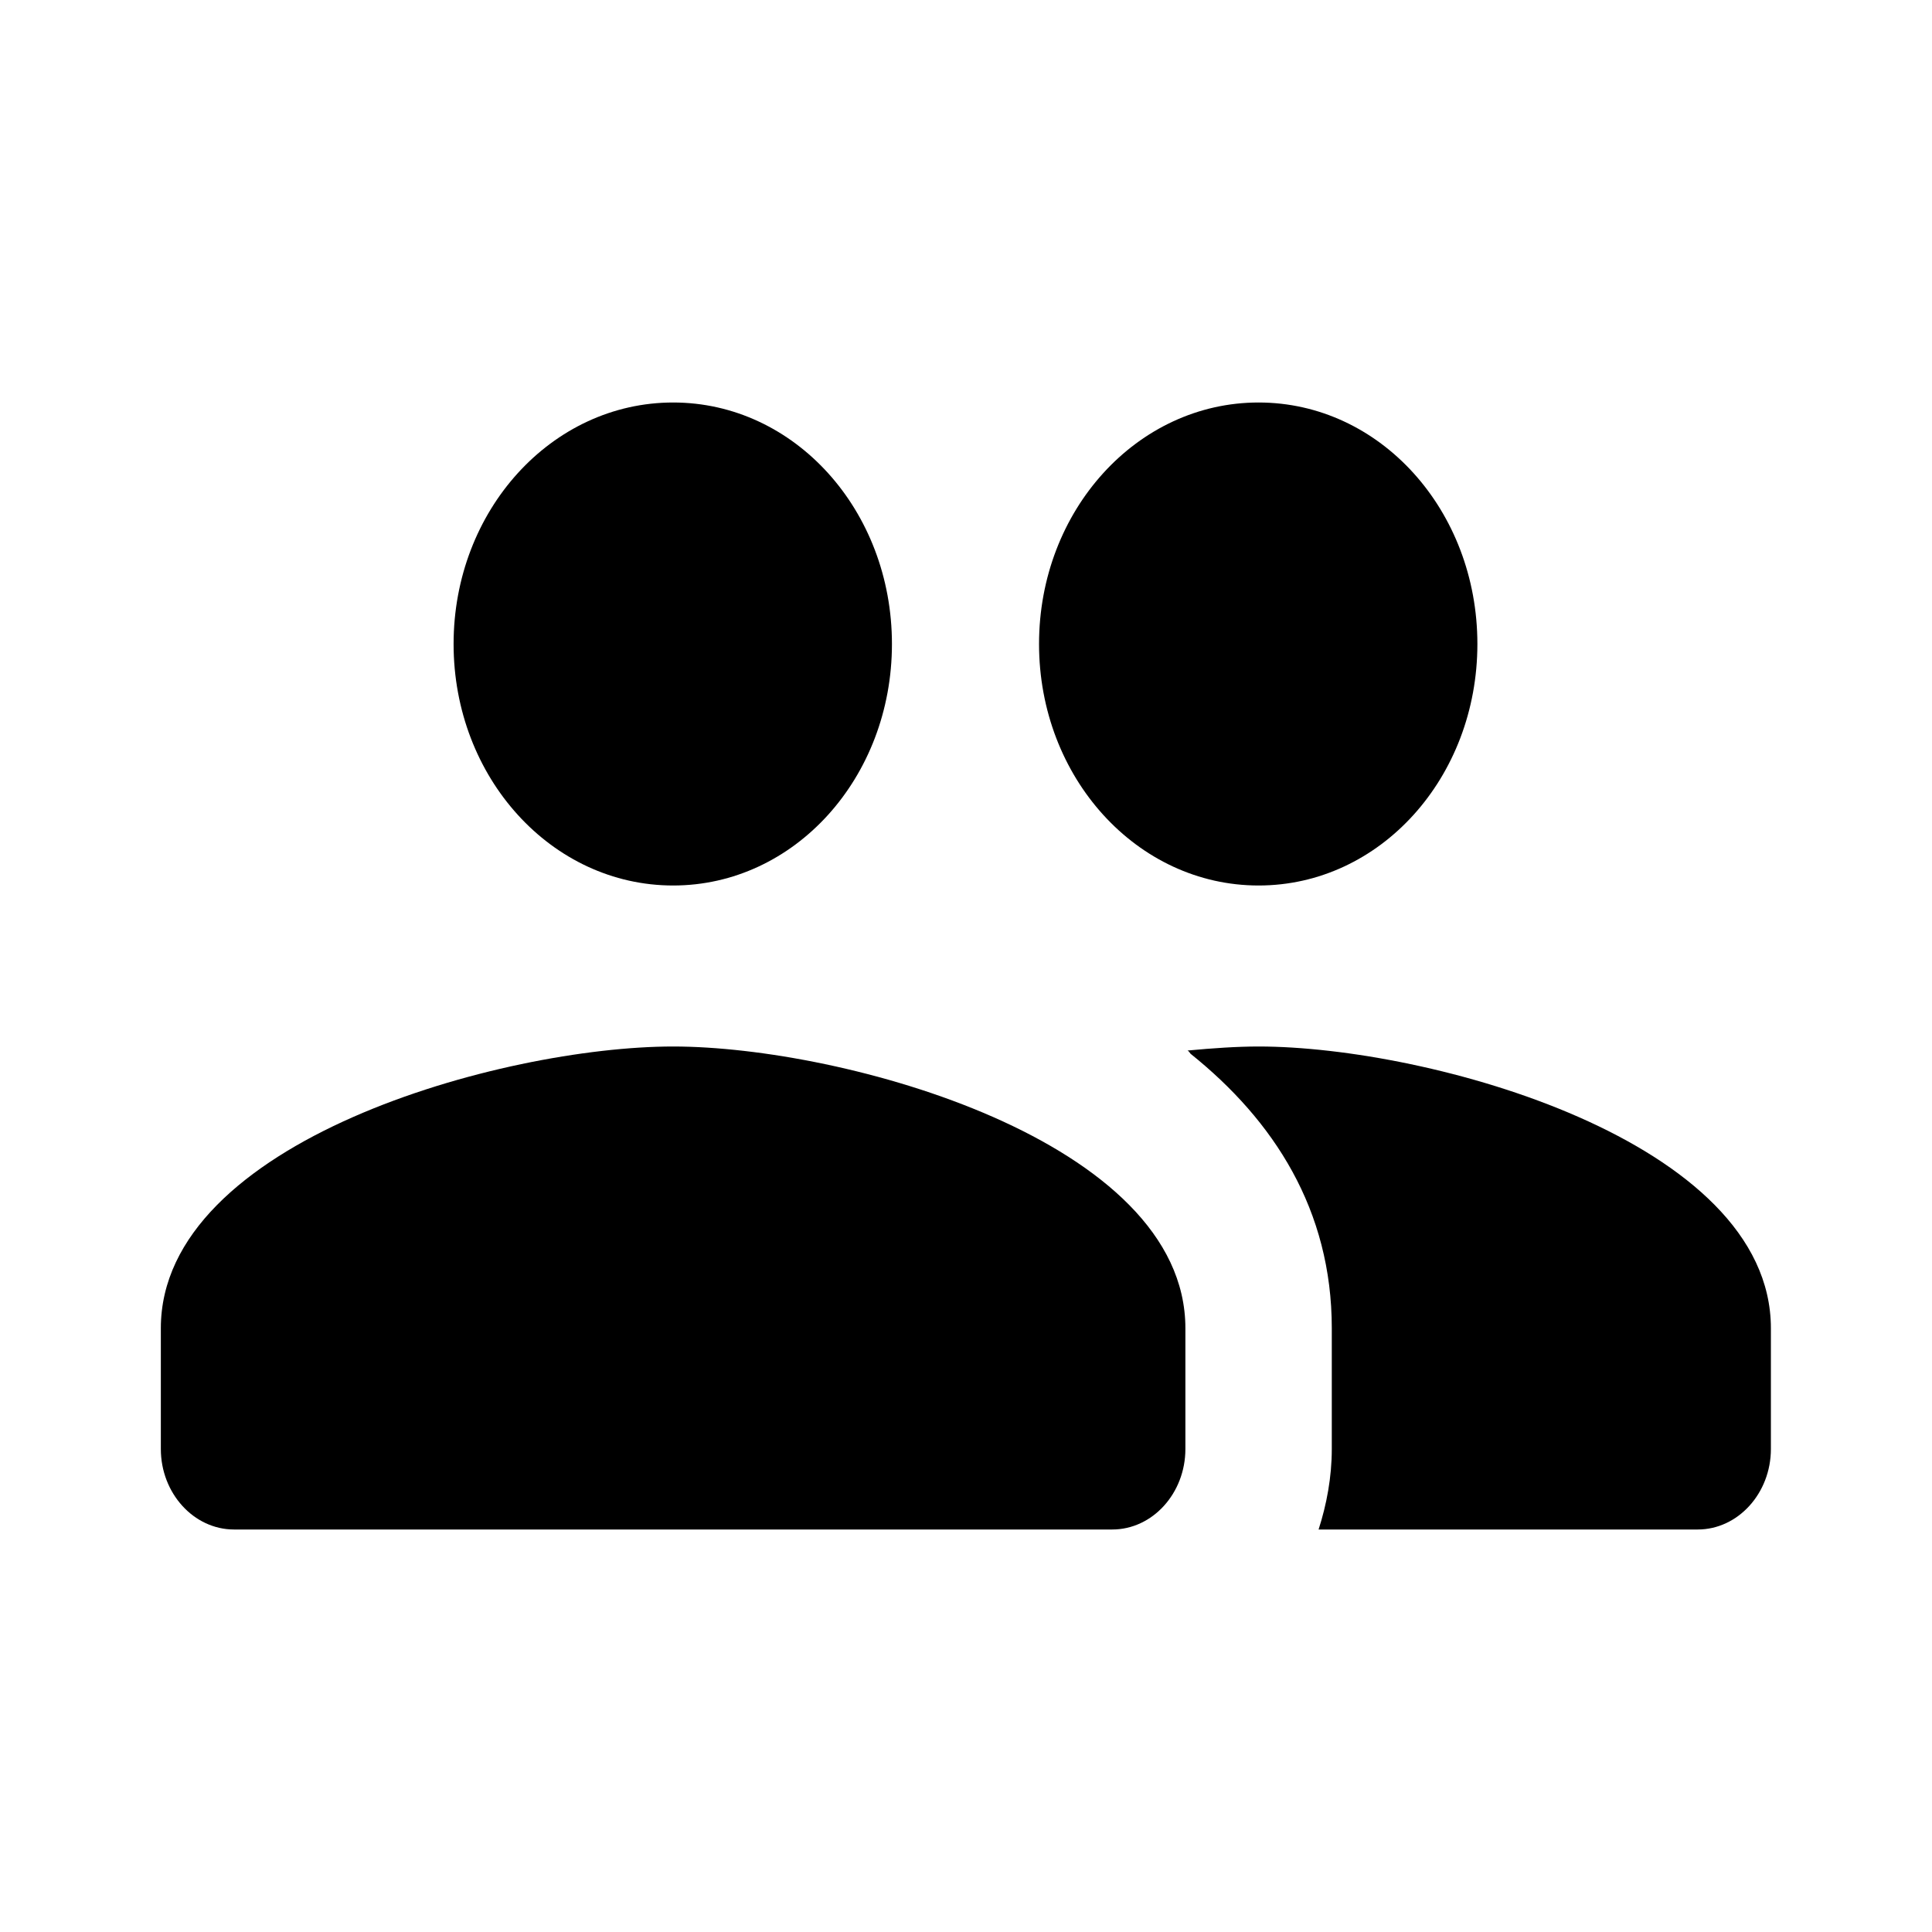
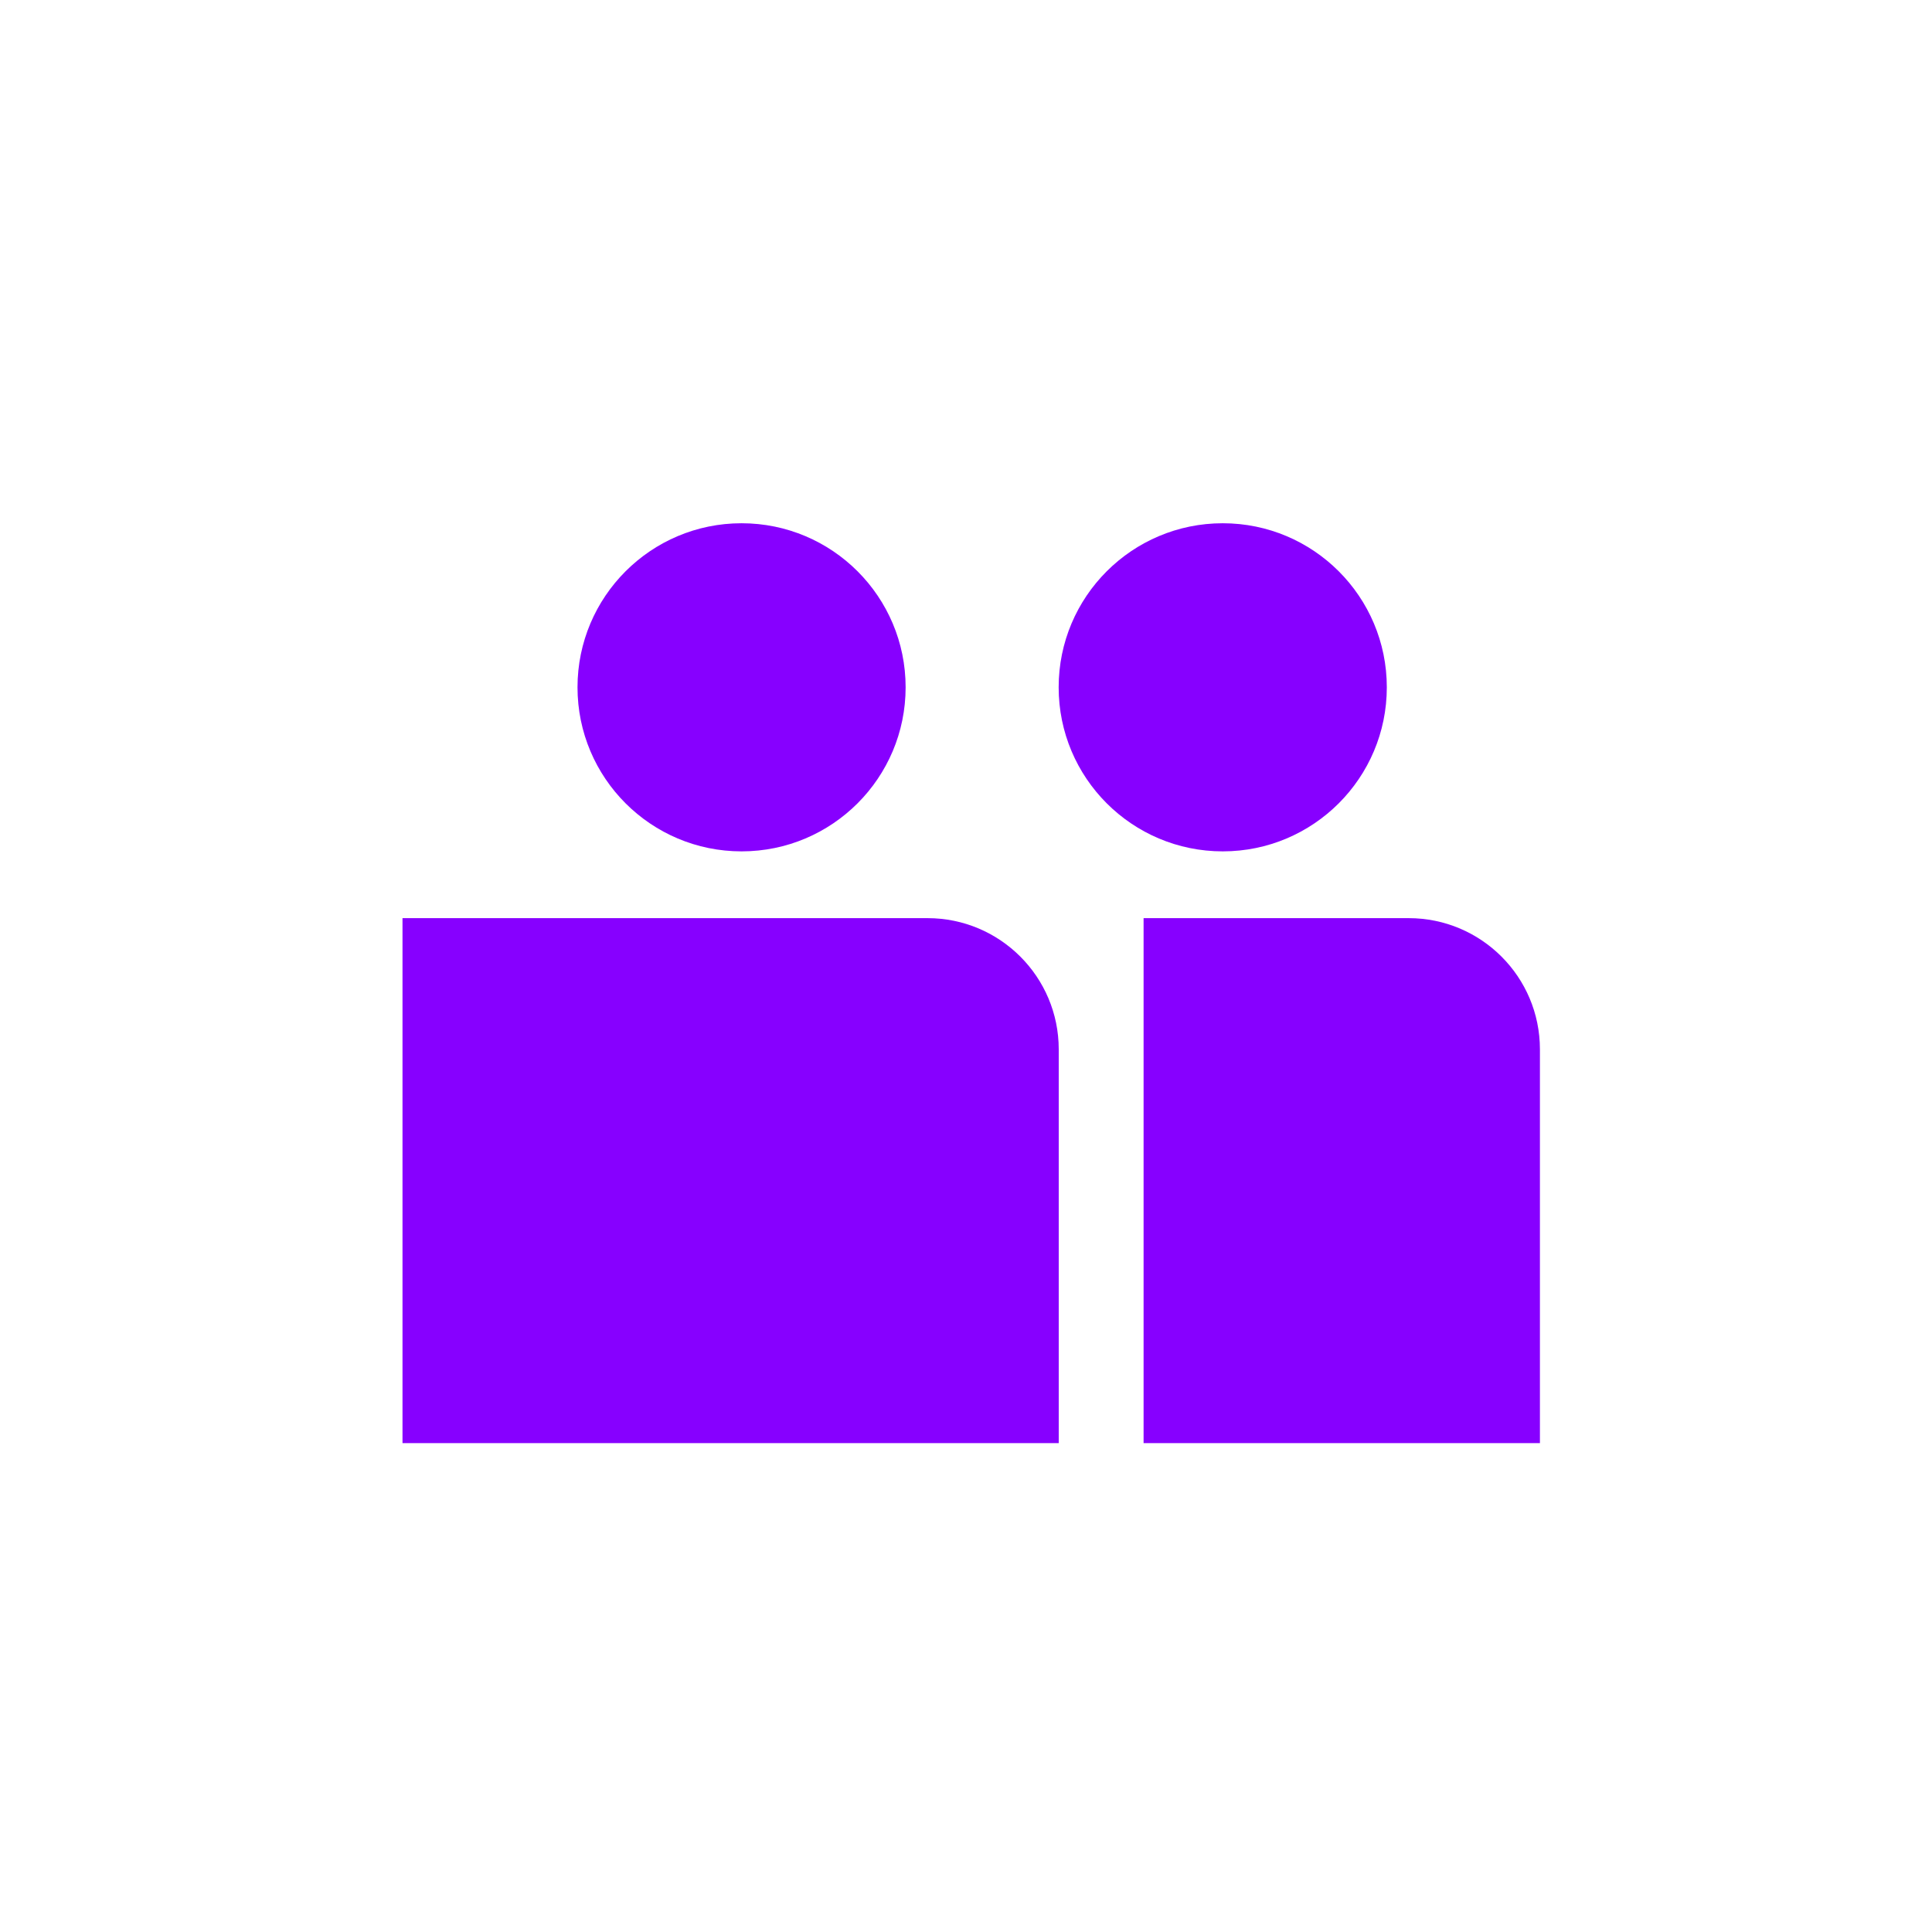
- <svg xmlns="http://www.w3.org/2000/svg" width="36" height="36" viewBox="0 0 36 36" fill="none">
-   <path d="M23.452 16.5C25.716 16.5 27.529 14.49 27.529 12C27.529 9.51 25.716 7.5 23.452 7.5C21.188 7.5 19.361 9.51 19.361 12C19.361 14.49 21.188 16.5 23.452 16.5ZM12.543 16.5C14.806 16.5 16.62 14.49 16.62 12C16.62 9.51 14.806 7.5 12.543 7.5C10.279 7.5 8.452 9.51 8.452 12C8.452 14.49 10.279 16.5 12.543 16.5ZM12.543 19.5C9.366 19.5 2.997 21.255 2.997 24.75V27C2.997 27.825 3.611 28.5 4.361 28.5H20.725C21.475 28.5 22.088 27.825 22.088 27V24.75C22.088 21.255 15.72 19.5 12.543 19.5ZM23.452 19.5C23.057 19.5 22.607 19.53 22.129 19.575C22.157 19.59 22.17 19.62 22.184 19.635C23.738 20.88 24.816 22.545 24.816 24.75V27C24.816 27.525 24.72 28.035 24.57 28.5H31.634C32.384 28.5 32.998 27.825 32.998 27V24.75C32.998 21.255 26.629 19.5 23.452 19.5Z" fill="black" />
+ <svg xmlns="http://www.w3.org/2000/svg" width="48" height="48" viewBox="0 0 48 48" fill="none">
+   <g id="Friends_Button">
+     <g id="Group 36733">
+       <path id="Vector" d="M30.379 21.152C32.63 21.152 34.455 19.327 34.455 17.076C34.455 14.825 32.63 13 30.379 13C28.127 13 26.302 14.825 26.302 17.076C26.302 19.327 28.127 21.152 30.379 21.152Z" fill="#8700FF" />
+       <path id="Vector_2" d="M34.998 22.811H28.412V35.854H38.259V26.071C38.259 24.27 36.799 22.811 34.998 22.811Z" fill="#8700FF" />
+       <path id="Vector_3" d="M18.424 21.152C20.675 21.152 22.5 19.327 22.5 17.076C22.5 14.825 20.675 13 18.424 13C16.173 13 14.348 14.825 14.348 17.076C14.348 19.327 16.173 21.152 18.424 21.152Z" fill="#8700FF" />
+       <path id="Vector_4" d="M23.044 22.811H10V35.854H26.304V26.071C26.304 24.27 24.844 22.811 23.044 22.811Z" fill="#8700FF" />
+     </g>
+   </g>
</svg>
